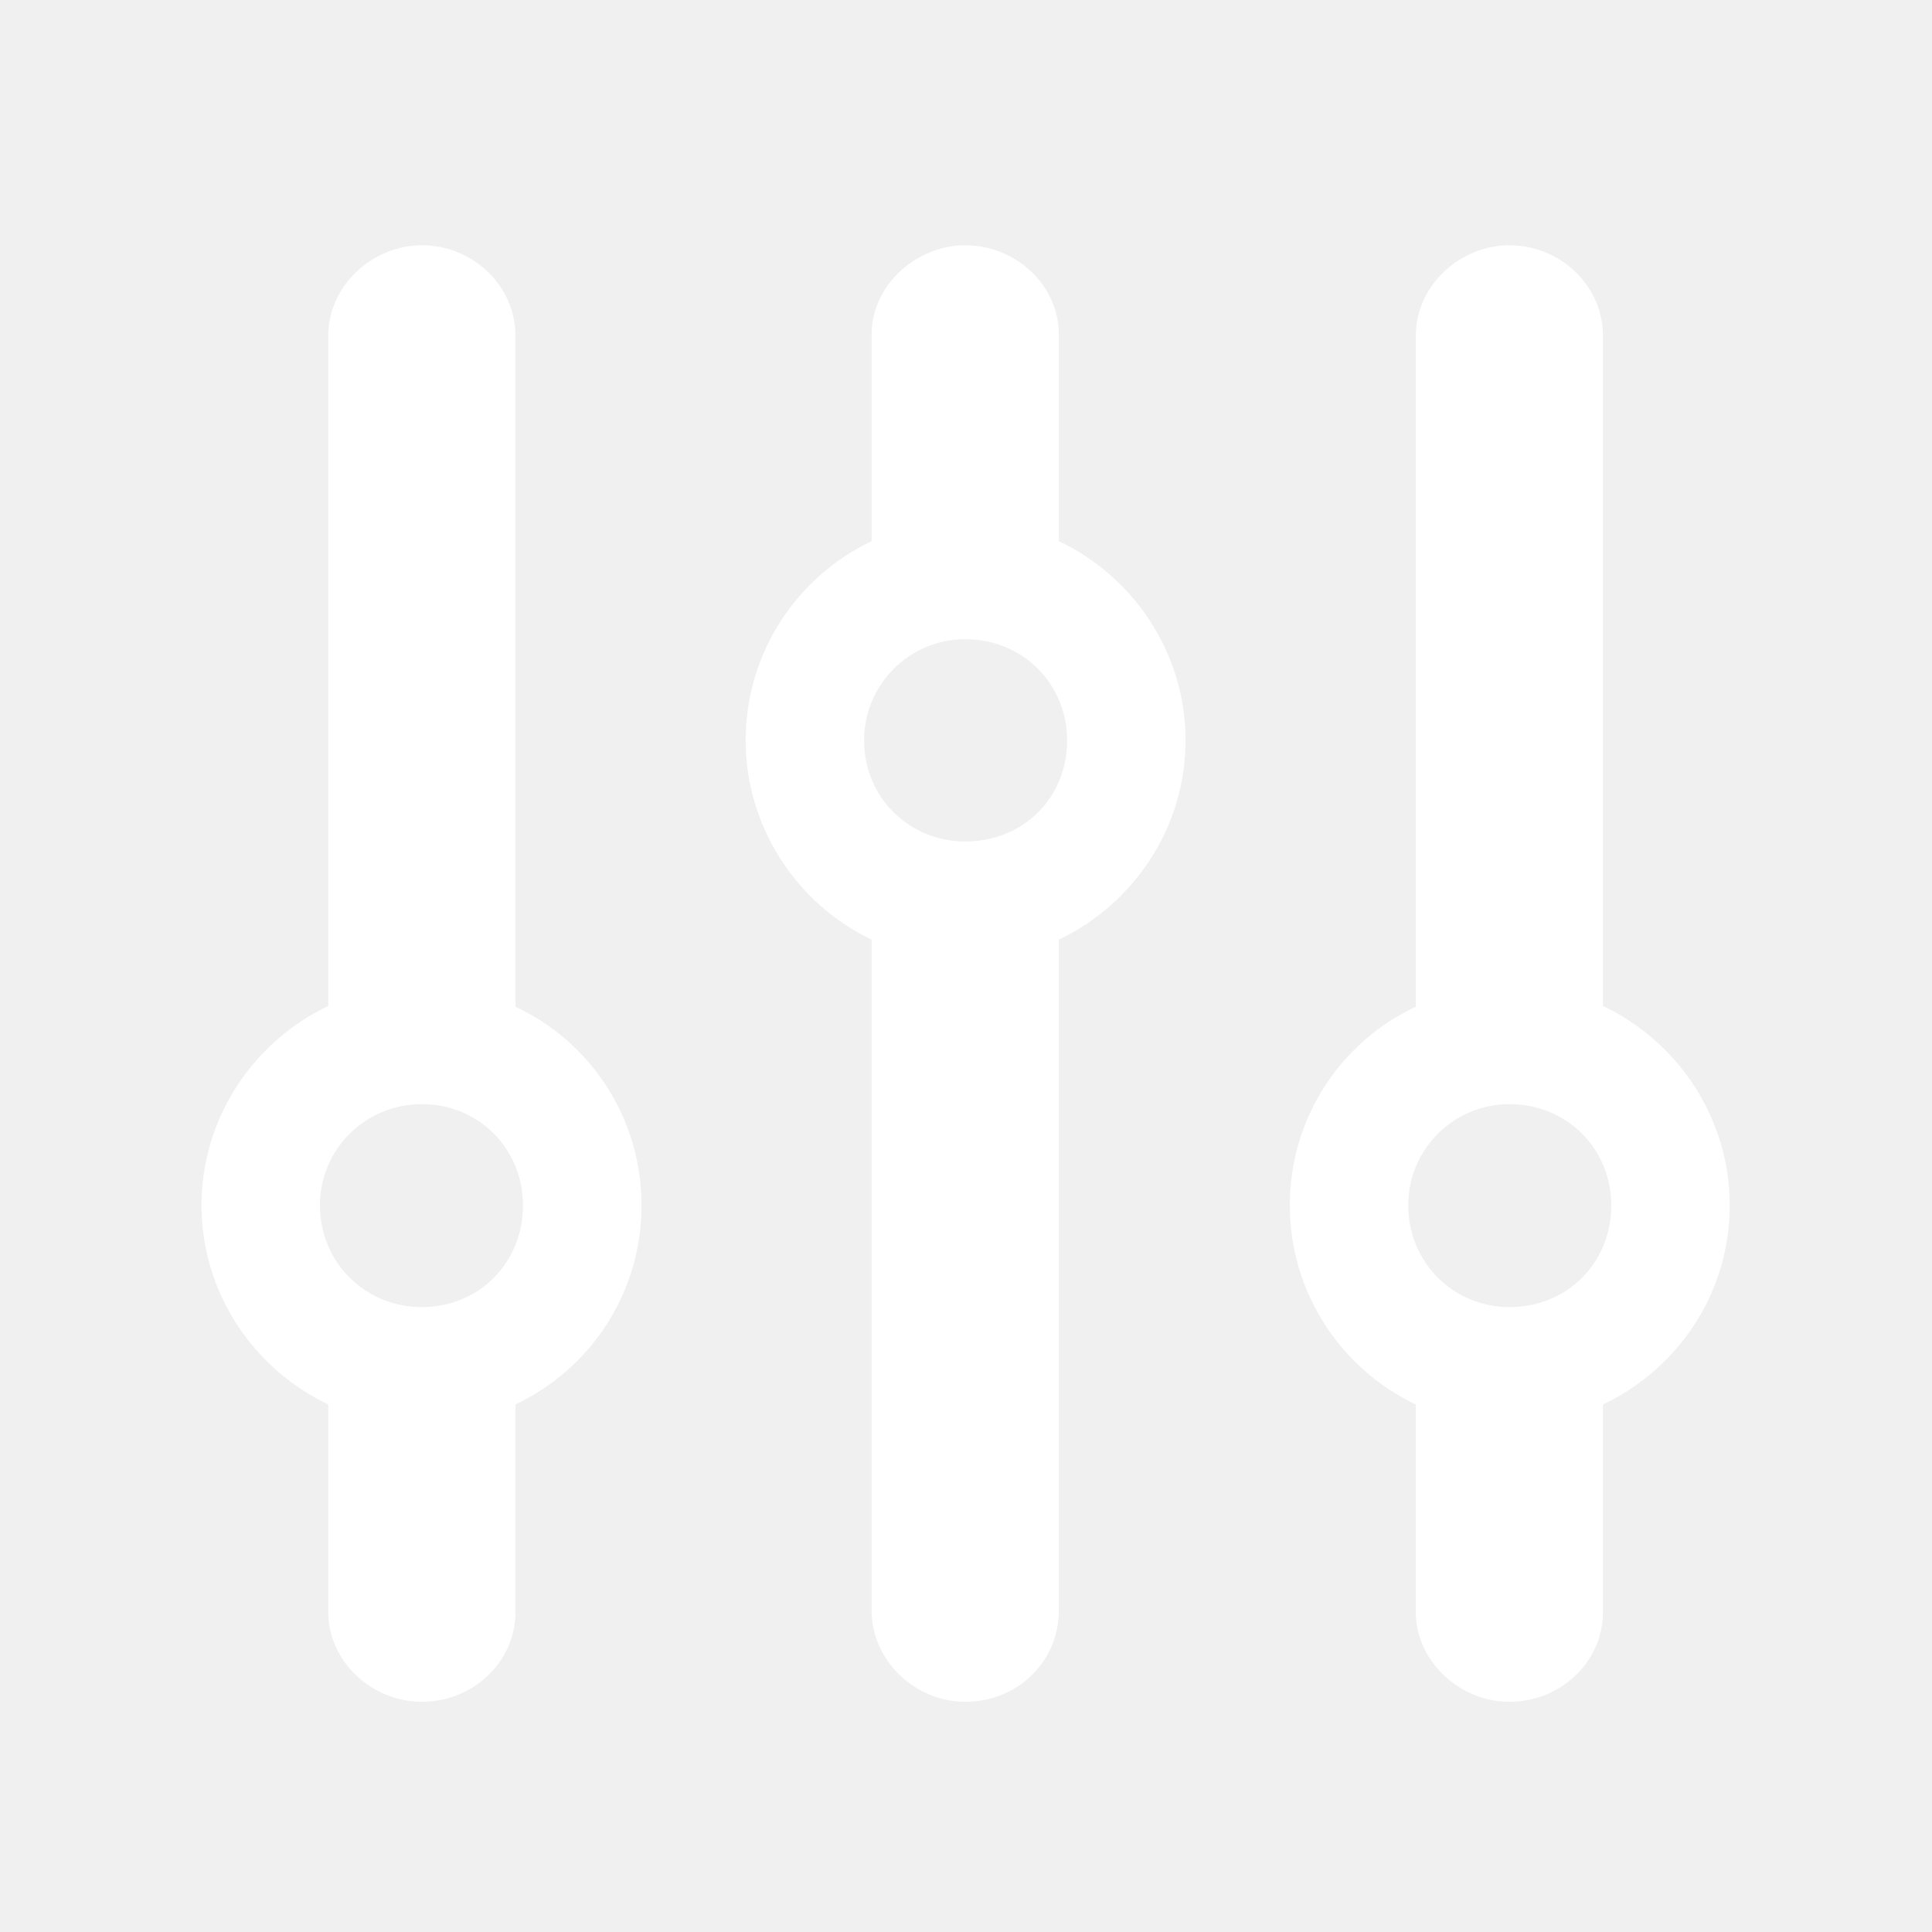
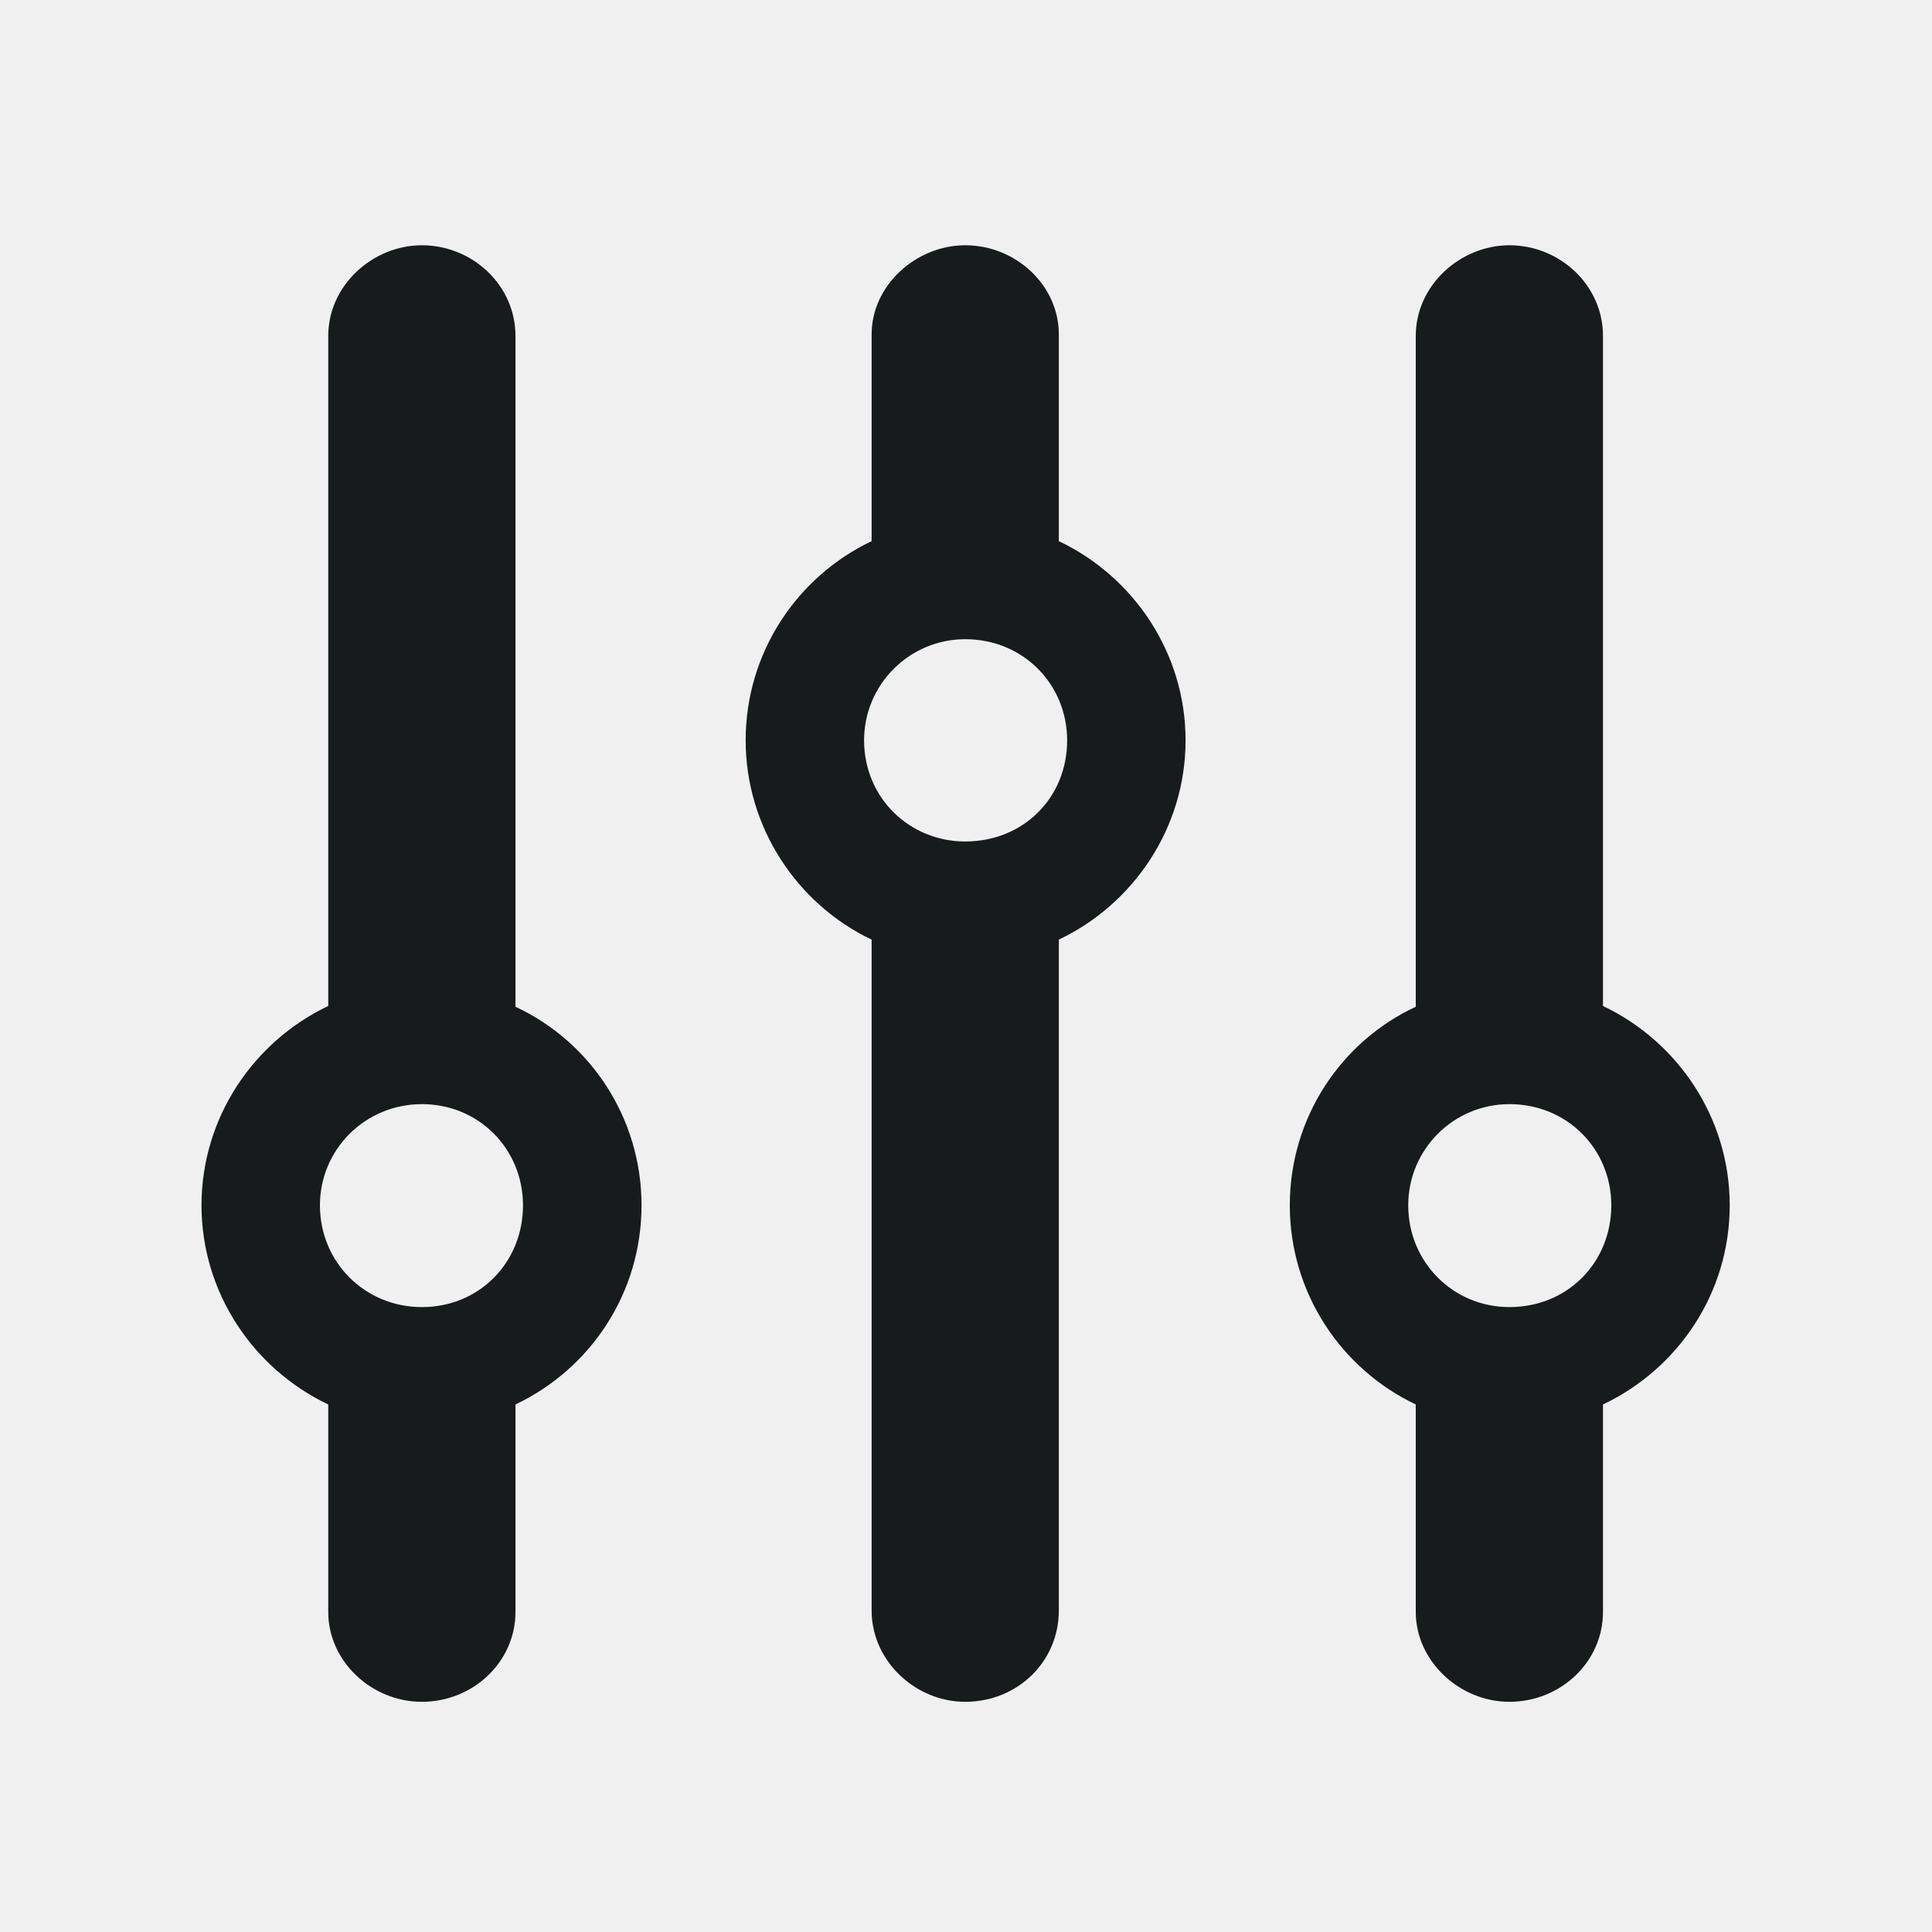
<svg xmlns="http://www.w3.org/2000/svg" width="20" height="20" viewBox="0 0 20 20" fill="none">
-   <path fill="white" d="M9.992 17.617C10.531 17.617 10.961 17.203 10.961 16.672V9.727C11.734 9.359 12.273 8.57 12.273 7.664C12.273 6.758 11.734 5.969 10.961 5.602V3.461C10.961 2.953 10.516 2.539 9.992 2.539C9.484 2.539 9.023 2.953 9.023 3.461V5.602C8.25 5.969 7.719 6.758 7.719 7.664C7.719 8.562 8.25 9.359 9.023 9.727V16.672C9.023 17.195 9.477 17.617 9.992 17.617ZM13.352 12.477C13.352 13.383 13.883 14.172 14.656 14.539V16.688C14.656 17.195 15.109 17.617 15.625 17.617C16.156 17.617 16.594 17.203 16.594 16.688V14.539C17.367 14.172 17.906 13.391 17.906 12.477C17.906 11.57 17.367 10.781 16.594 10.414V3.477C16.594 2.953 16.148 2.539 15.625 2.539C15.117 2.539 14.656 2.953 14.656 3.477V10.422C13.883 10.781 13.352 11.57 13.352 12.477ZM2.086 12.477C2.086 13.383 2.625 14.172 3.398 14.539V16.688C3.398 17.195 3.844 17.617 4.367 17.617C4.898 17.617 5.336 17.203 5.336 16.688V14.539C6.109 14.172 6.641 13.391 6.641 12.477C6.641 11.57 6.109 10.781 5.336 10.422V3.477C5.336 2.953 4.891 2.539 4.367 2.539C3.859 2.539 3.398 2.953 3.398 3.477V10.414C2.625 10.781 2.086 11.57 2.086 12.477ZM8.945 7.664C8.945 7.086 9.414 6.617 9.992 6.617C10.594 6.617 11.047 7.086 11.047 7.664C11.047 8.258 10.594 8.711 9.992 8.711C9.414 8.711 8.945 8.258 8.945 7.664ZM14.578 12.477C14.578 11.898 15.047 11.43 15.625 11.43C16.227 11.43 16.68 11.898 16.68 12.477C16.68 13.07 16.227 13.531 15.625 13.531C15.047 13.531 14.578 13.07 14.578 12.477ZM3.312 12.477C3.312 11.898 3.781 11.43 4.367 11.43C4.961 11.43 5.414 11.898 5.414 12.477C5.414 13.07 4.961 13.531 4.367 13.531C3.781 13.531 3.312 13.07 3.312 12.477Z" />
+   <path fill="#181b1c" d="M9.992 17.617C10.531 17.617 10.961 17.203 10.961 16.672V9.727C11.734 9.359 12.273 8.57 12.273 7.664C12.273 6.758 11.734 5.969 10.961 5.602V3.461C10.961 2.953 10.516 2.539 9.992 2.539C9.484 2.539 9.023 2.953 9.023 3.461V5.602C8.25 5.969 7.719 6.758 7.719 7.664C7.719 8.562 8.25 9.359 9.023 9.727V16.672C9.023 17.195 9.477 17.617 9.992 17.617ZM13.352 12.477C13.352 13.383 13.883 14.172 14.656 14.539V16.688C14.656 17.195 15.109 17.617 15.625 17.617C16.156 17.617 16.594 17.203 16.594 16.688V14.539C17.367 14.172 17.906 13.391 17.906 12.477C17.906 11.57 17.367 10.781 16.594 10.414V3.477C16.594 2.953 16.148 2.539 15.625 2.539C15.117 2.539 14.656 2.953 14.656 3.477V10.422C13.883 10.781 13.352 11.57 13.352 12.477ZM2.086 12.477C2.086 13.383 2.625 14.172 3.398 14.539V16.688C3.398 17.195 3.844 17.617 4.367 17.617C4.898 17.617 5.336 17.203 5.336 16.688V14.539C6.109 14.172 6.641 13.391 6.641 12.477C6.641 11.57 6.109 10.781 5.336 10.422V3.477C5.336 2.953 4.891 2.539 4.367 2.539C3.859 2.539 3.398 2.953 3.398 3.477V10.414C2.625 10.781 2.086 11.57 2.086 12.477ZM8.945 7.664C8.945 7.086 9.414 6.617 9.992 6.617C10.594 6.617 11.047 7.086 11.047 7.664C11.047 8.258 10.594 8.711 9.992 8.711C9.414 8.711 8.945 8.258 8.945 7.664ZM14.578 12.477C14.578 11.898 15.047 11.43 15.625 11.43C16.227 11.43 16.68 11.898 16.68 12.477C16.68 13.07 16.227 13.531 15.625 13.531C15.047 13.531 14.578 13.07 14.578 12.477ZM3.312 12.477C3.312 11.898 3.781 11.43 4.367 11.43C4.961 11.43 5.414 11.898 5.414 12.477C5.414 13.07 4.961 13.531 4.367 13.531C3.781 13.531 3.312 13.07 3.312 12.477Z" />
</svg>
